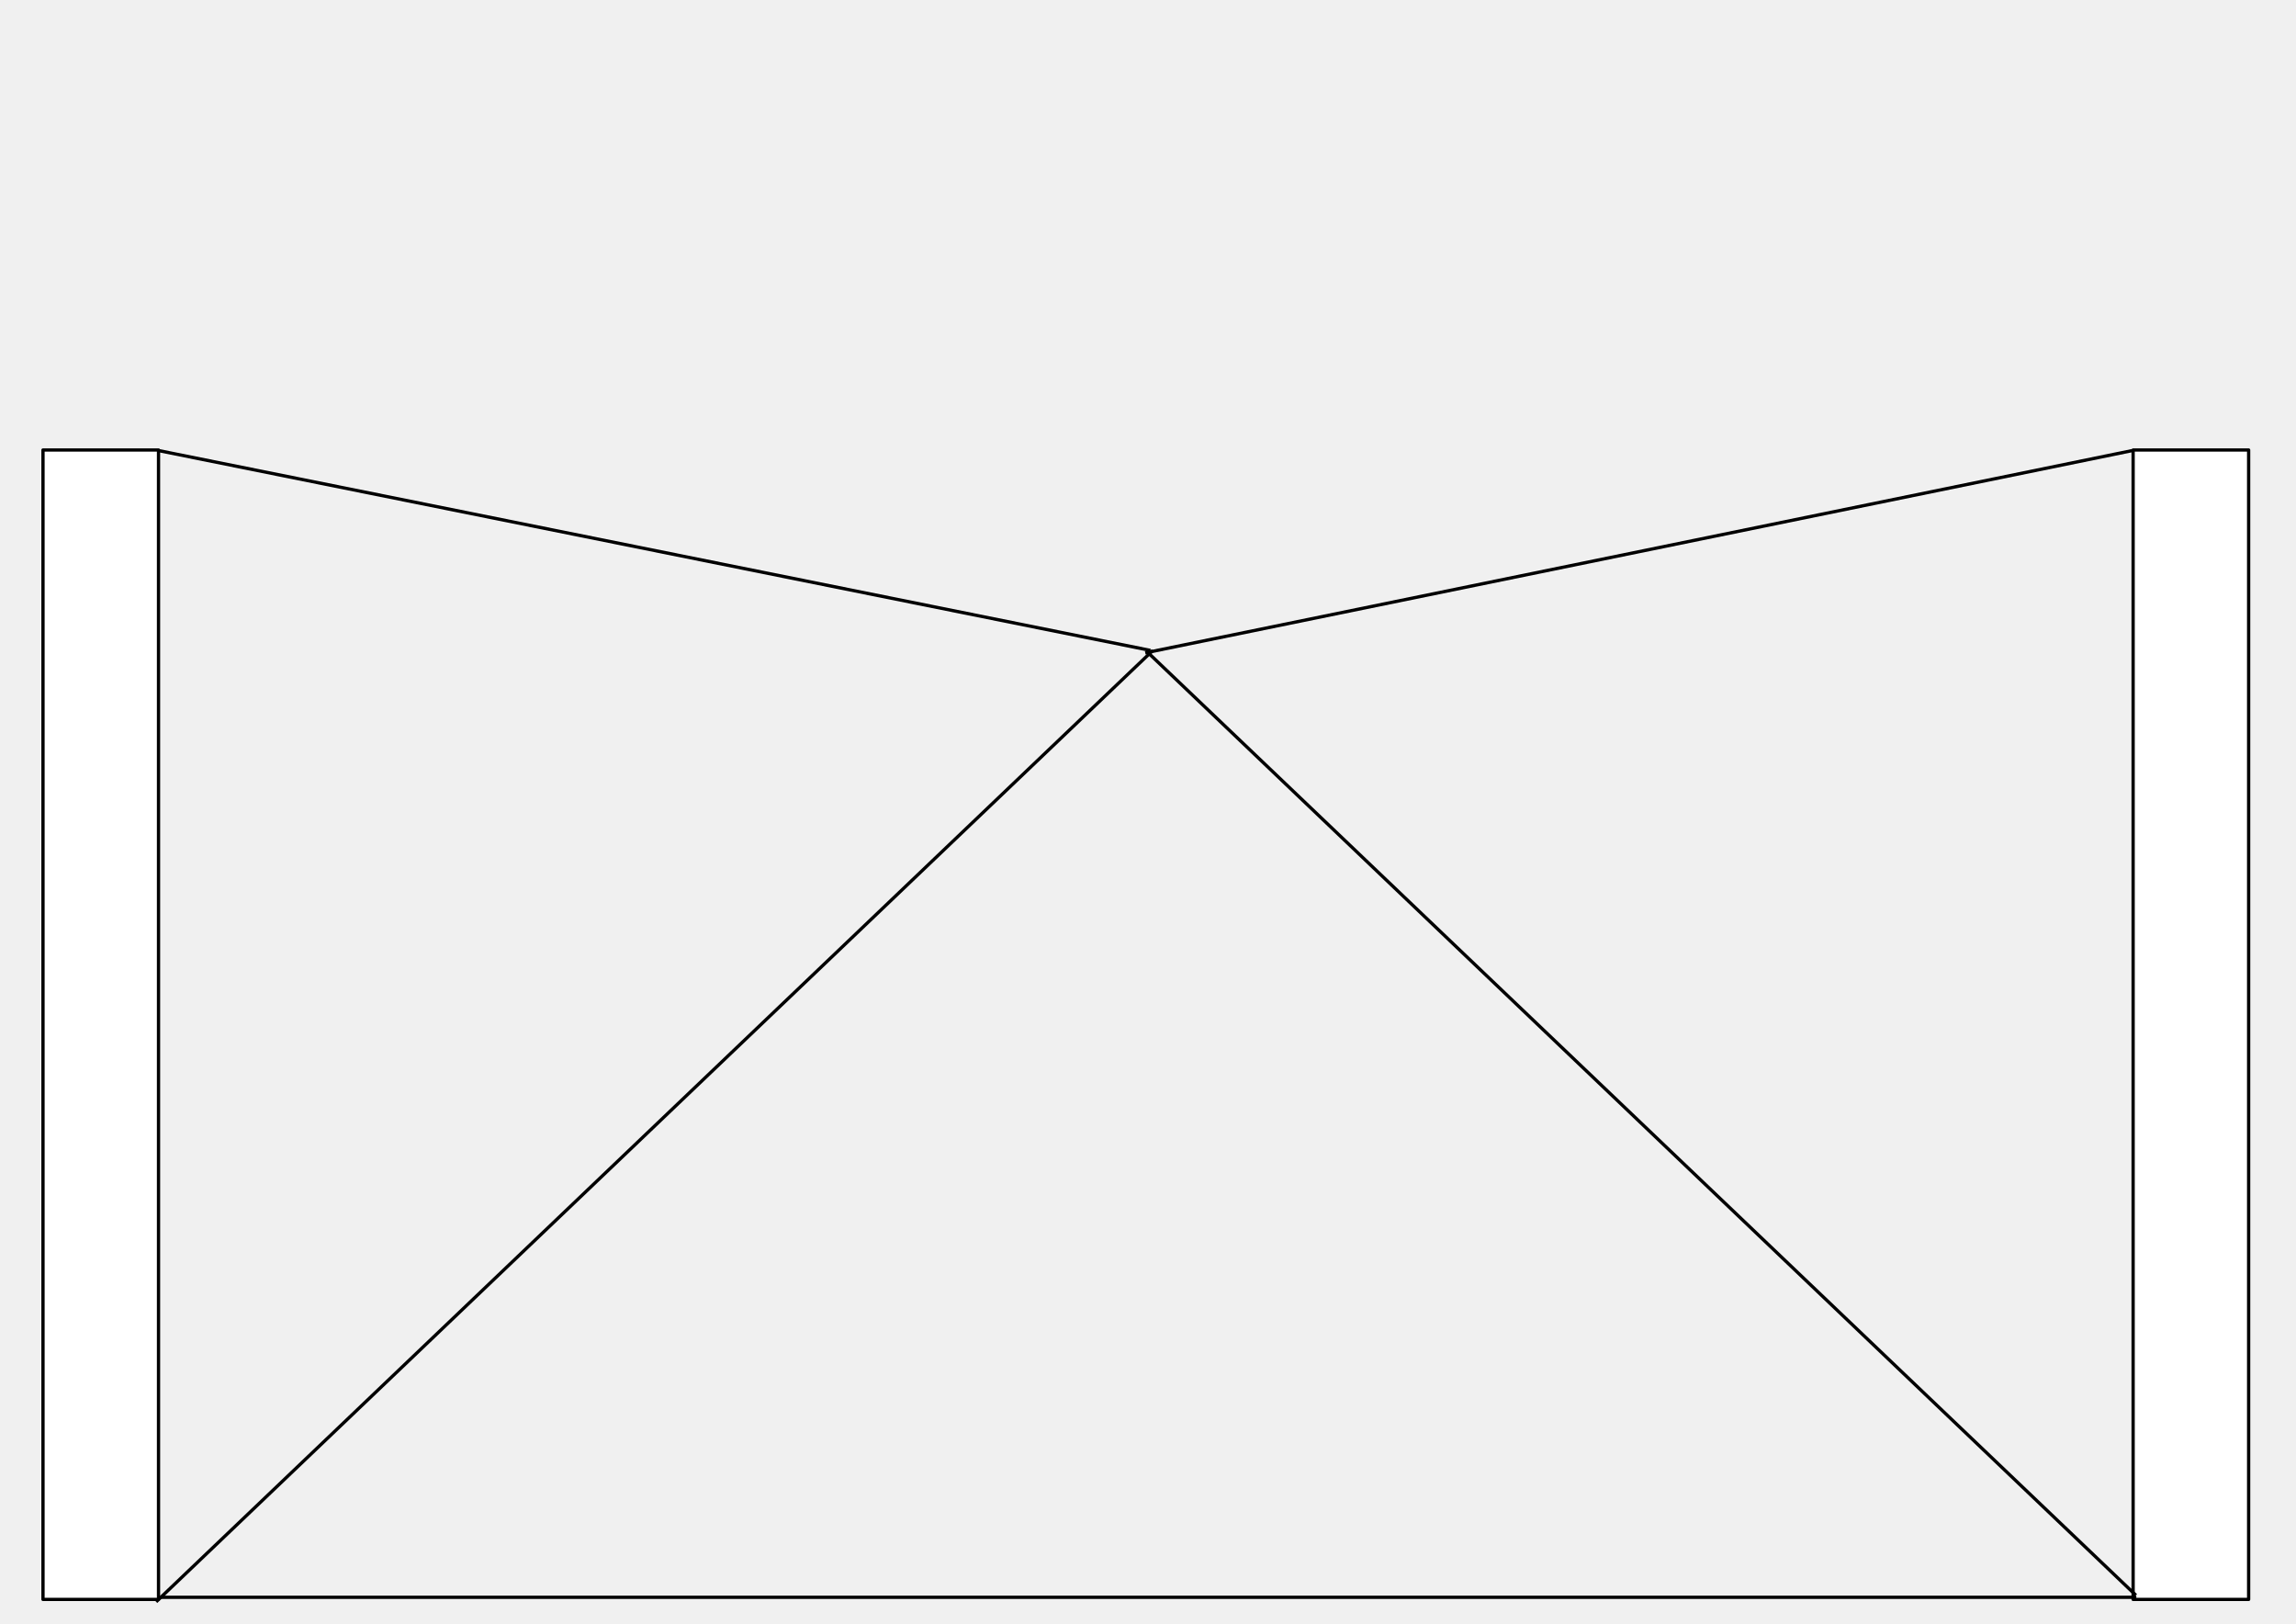
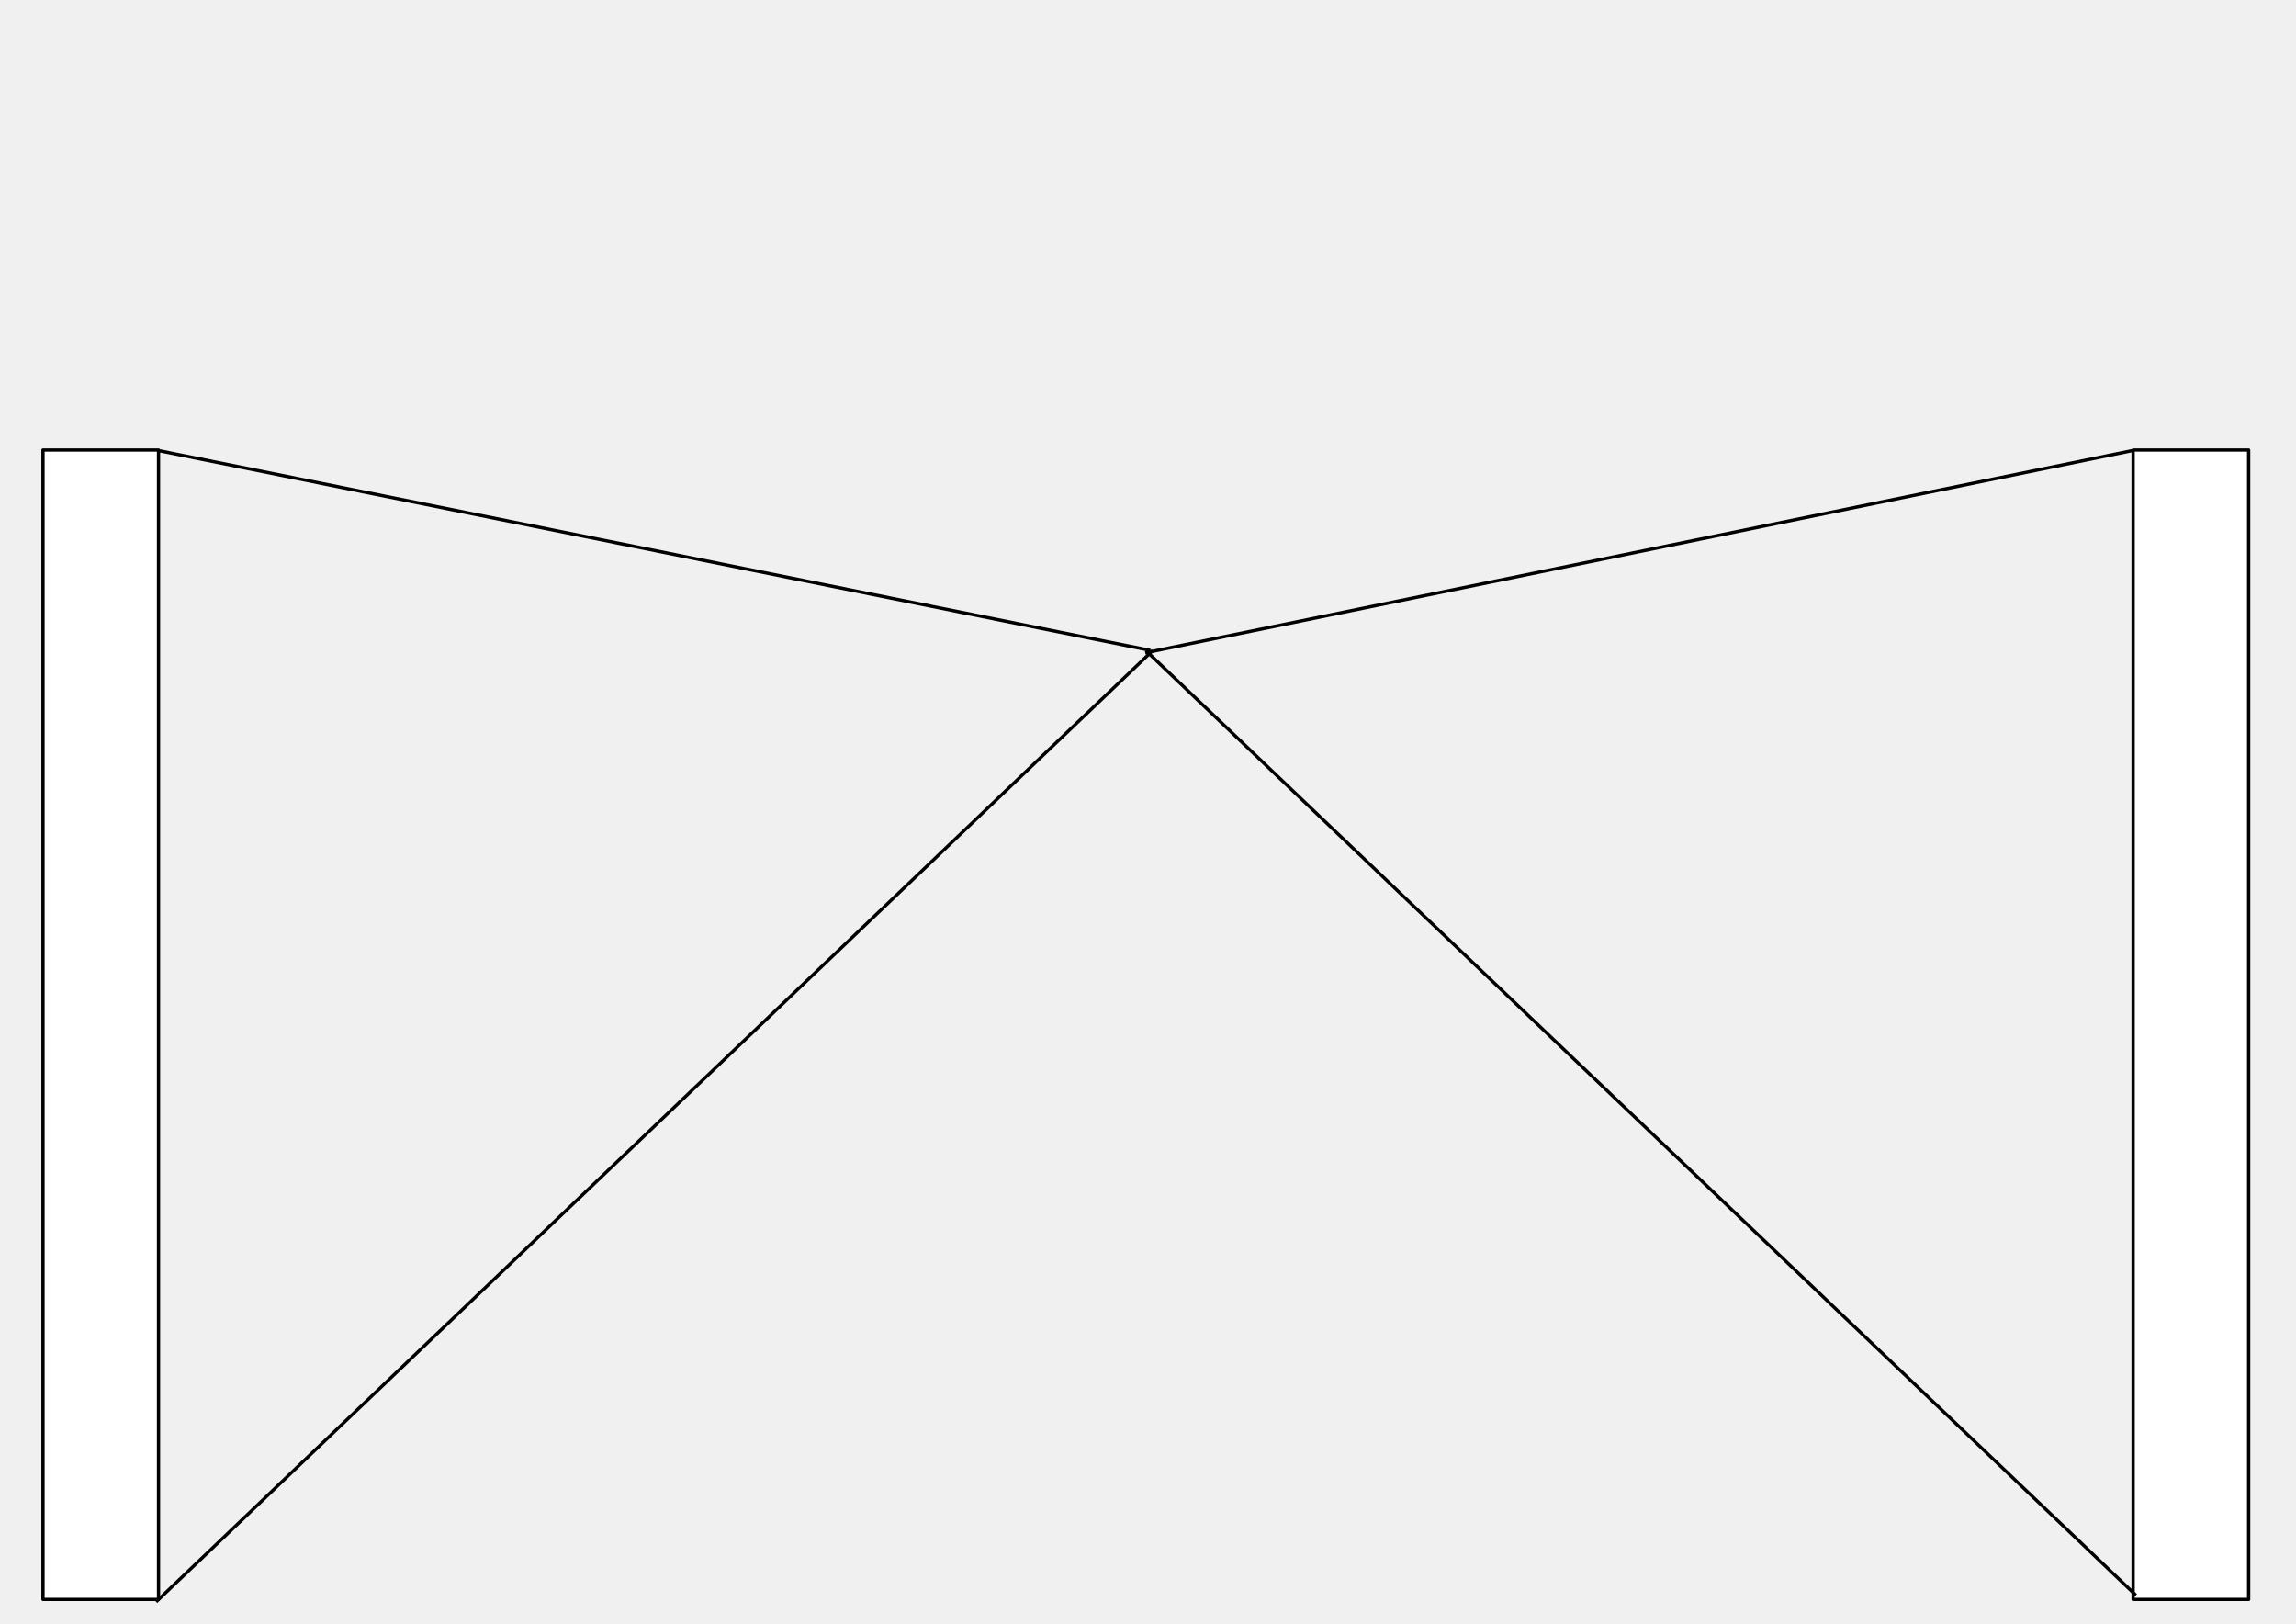
<svg xmlns="http://www.w3.org/2000/svg" xmlns:xlink="http://www.w3.org/1999/xlink" version="1.1" id="svg2" viewBox="0 0 1052.362 744.094" height="210mm" width="297mm">
  <defs id="defs4">
    </defs>
  <g id="layer1" transform="translate(0,-308.2677)">
    <rect style="opacity:1;fill:#ffffff;fill-opacity:1;stroke:#000000;stroke-width:1.5;stroke-linecap:round;stroke-linejoin:round;stroke-miterlimit:4;stroke-dasharray:none;stroke-dashoffset:0;stroke-opacity:1" id="rect6354" width="52.949" height="526.744" x="19.707" y="514.487" />
    <use x="0" y="0" xlink:href="#rect6354" id="use6358" transform="translate(958,0)" width="100%" height="100%" style="stroke-width:1.5;stroke-miterlimit:4;stroke-dasharray:none" />
-     <path style="fill:none;fill-rule:evenodd;stroke:#000000;stroke-width:1.5;stroke-linecap:butt;stroke-linejoin:miter;stroke-miterlimit:4;stroke-dasharray:none;stroke-opacity:1" d="m 72.043,1040.262 907.136,0" id="path6360" />
    <path style="fill:none;fill-rule:evenodd;stroke:#000000;stroke-width:1.5;stroke-linecap:butt;stroke-linejoin:miter;stroke-opacity:1;stroke-miterlimit:4;stroke-dasharray:none" d="M 72.884,514.795 527.296,606.336" id="path7594" />
    <path id="path7596" d="M 977.104,514.795 524.922,607.45" style="fill:none;fill-rule:evenodd;stroke:#000000;stroke-width:1.5;stroke-linecap:butt;stroke-linejoin:miter;stroke-opacity:1;stroke-miterlimit:4;stroke-dasharray:none" />
    <path style="fill:none;fill-rule:evenodd;stroke:#000000;stroke-width:1.5;stroke-linecap:butt;stroke-linejoin:miter;stroke-opacity:1;stroke-miterlimit:4;stroke-dasharray:none" d="M 71.561,1042.329 528.411,606.336" id="path7604" />
    <path id="path7606" d="M 978.987,1039.33 525.482,606.681" style="fill:none;fill-rule:evenodd;stroke:#000000;stroke-width:1.5;stroke-linecap:butt;stroke-linejoin:miter;stroke-opacity:1;stroke-miterlimit:4;stroke-dasharray:none" />
  </g>
</svg>
